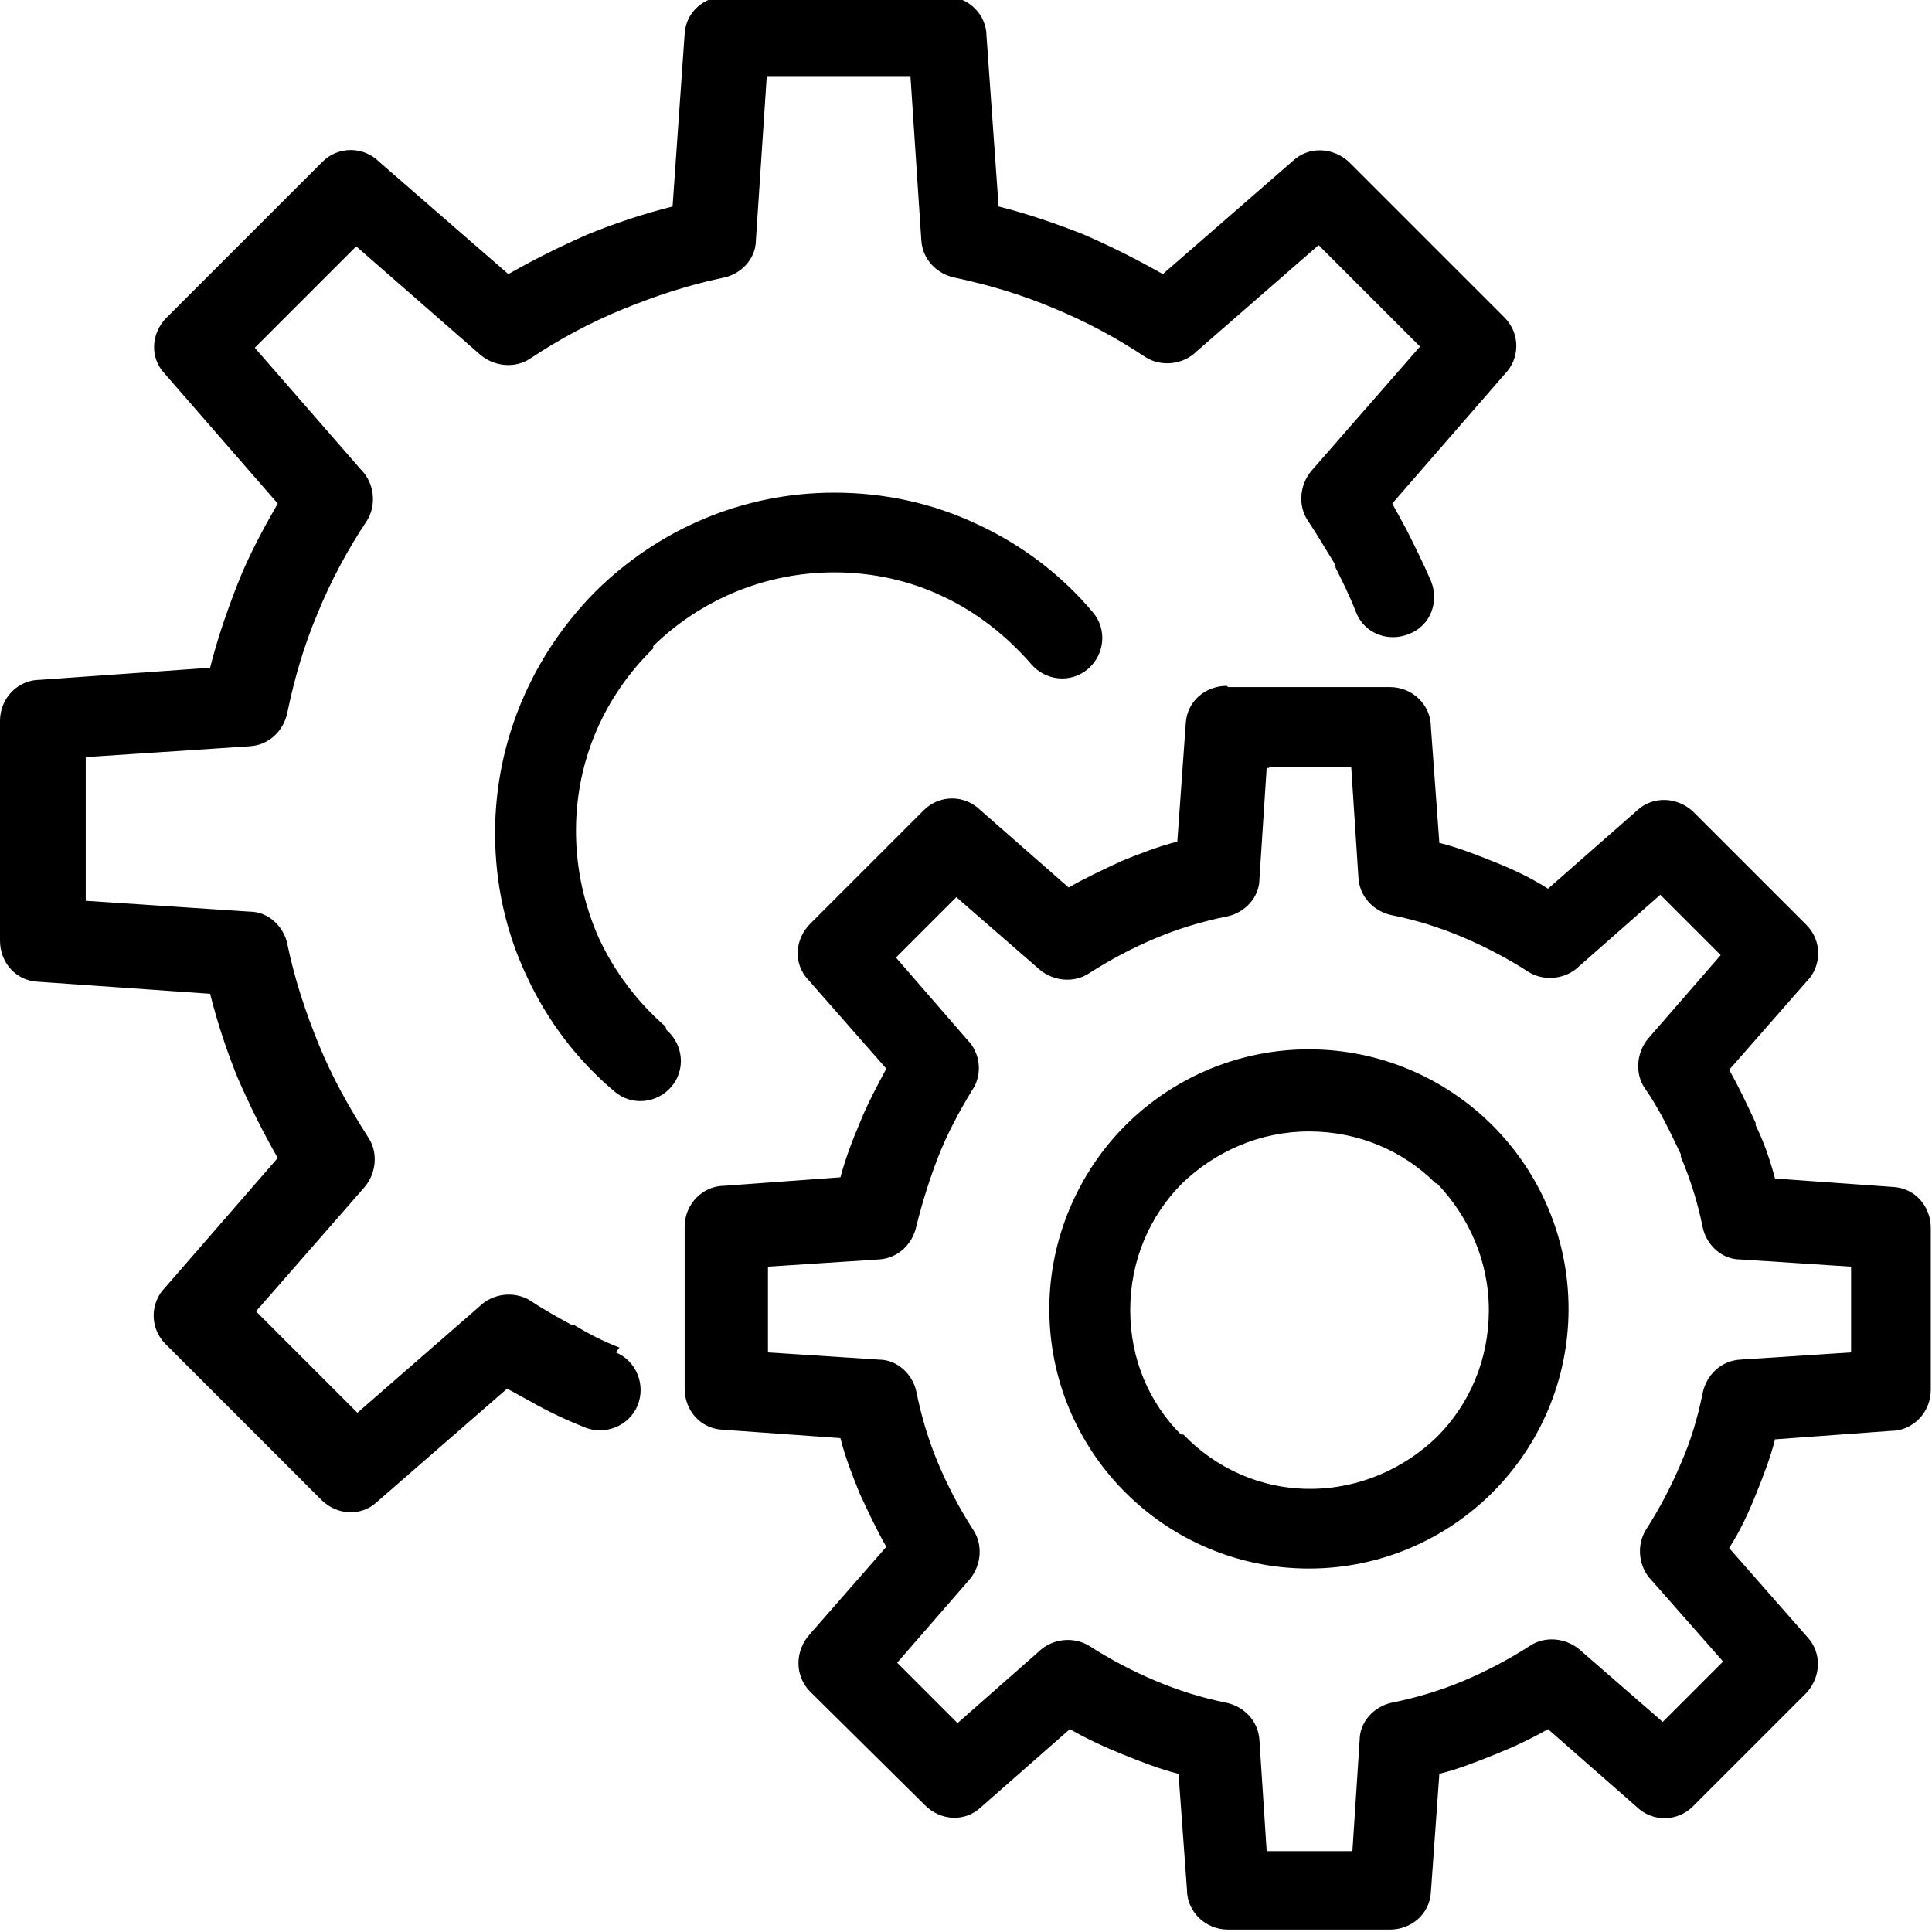
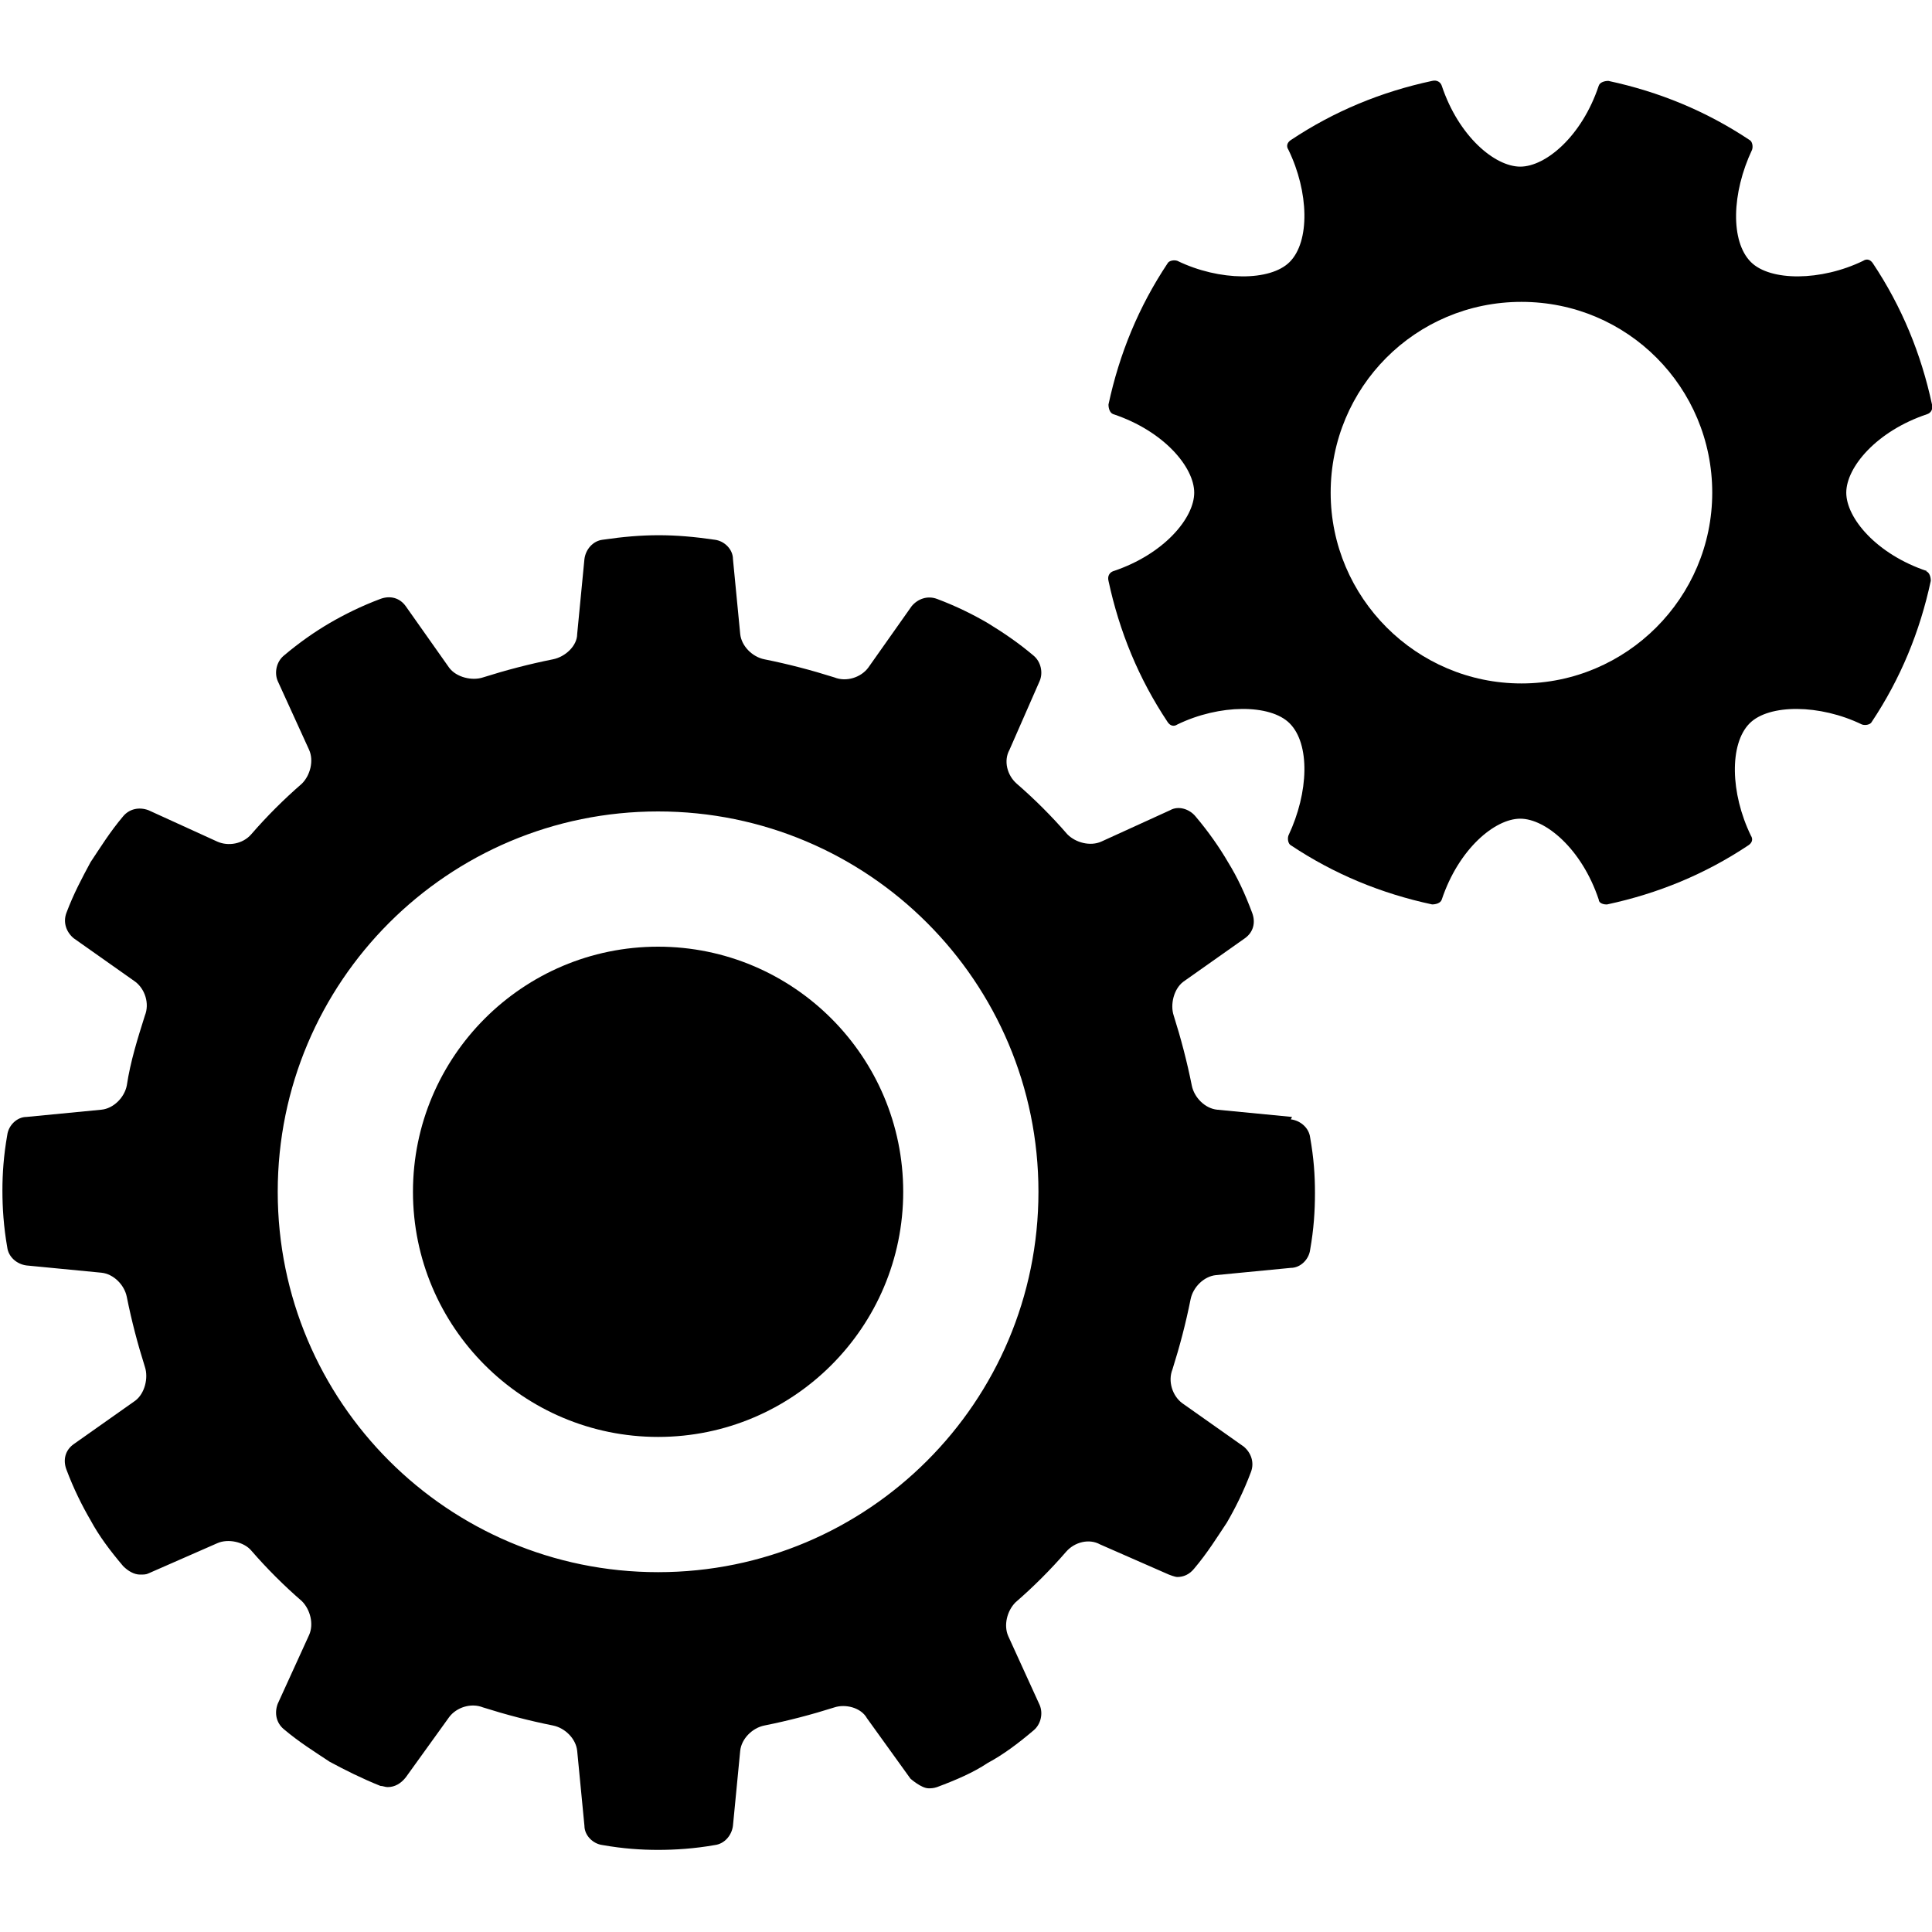
<svg xmlns="http://www.w3.org/2000/svg" id="icon-cogs" viewBox="0 0 16 16">
-   <path d="m5.1,11.2c.17.07.25.27.18.44-.07.17-.27.25-.44.18-.15-.06-.3-.13-.44-.21l-.2-.11-1.08.94c-.13.12-.33.11-.46-.02l-1.29-1.29c-.13-.13-.13-.34,0-.47l.93-1.07c-.12-.21-.23-.43-.33-.66-.09-.22-.17-.46-.23-.7l-1.43-.1c-.18-.01-.31-.16-.31-.34v-1.82c0-.19.15-.34.33-.34l1.41-.1c.06-.24.14-.47.23-.7.09-.23.21-.45.33-.66l-.94-1.08c-.12-.13-.11-.33.02-.46l1.29-1.29c.13-.13.34-.13.47,0l1.07.93c.21-.12.43-.23.66-.33.22-.09.46-.17.7-.23l.1-1.43c.01-.18.16-.31.34-.31h1.82c.19,0,.34.15.34.33l.1,1.41c.24.06.47.14.7.23.23.1.45.21.66.33l1.08-.94c.13-.12.33-.11.46.01l1.29,1.29c.13.13.13.34,0,.47l-.93,1.07.12.22c.07.14.14.28.2.42.07.17,0,.37-.18.44-.17.07-.37,0-.44-.18-.05-.13-.11-.25-.17-.37v-.02c-.08-.13-.15-.25-.23-.37-.08-.12-.07-.29.03-.41l.9-1.03-.84-.84-1.01.88c-.11.11-.29.13-.42.05-.24-.16-.5-.3-.77-.41-.26-.11-.53-.19-.81-.25-.15-.03-.27-.15-.28-.31l-.09-1.36h-1.19l-.09,1.36c0,.15-.12.28-.27.31-.29.06-.56.15-.83.26-.27.11-.53.25-.77.41-.12.08-.29.07-.41-.03l-1.03-.9-.84.84.88,1.01c.11.11.13.29.05.42-.16.24-.3.5-.41.77-.11.26-.19.53-.25.82-.03.15-.15.27-.31.28l-1.36.09v1.19l1.36.09c.15,0,.28.12.31.27.06.29.15.56.26.83.11.27.25.52.41.77.08.12.07.29-.03.41l-.9,1.03.84.84,1.01-.88c.11-.11.29-.13.42-.05.12.08.23.14.34.2h.02c.13.08.25.14.38.19h0Zm.42-2.67c.14.12.16.33.04.47s-.33.16-.47.04c-.31-.26-.56-.59-.73-.96-.17-.36-.26-.76-.26-1.18,0-.78.32-1.48.82-1.99l.02-.02c.51-.5,1.2-.81,1.97-.81.42,0,.82.09,1.18.26.37.17.7.42.96.73.12.14.1.35-.04.47-.14.12-.35.1-.47-.04-.2-.23-.45-.43-.73-.56-.27-.13-.58-.2-.9-.2-.58,0-1.11.23-1.5.61v.02c-.4.39-.64.92-.64,1.51,0,.32.07.62.19.89.13.28.32.53.55.73h0Zm4.65-2.84h1.34c.19,0,.34.15.34.33l.07.96c.16.04.31.1.46.16.15.06.3.13.44.22l.74-.65c.13-.12.33-.11.46.01l.94.94c.13.13.13.34,0,.47l-.64.73c.08.14.15.29.22.44v.02c.07.14.12.29.16.44l.98.07c.18.01.31.16.31.34v1.34c0,.19-.15.34-.33.34l-.96.07c-.04.16-.1.31-.16.46-.06.15-.13.3-.22.44l.65.74c.12.13.11.33-.01.46l-.94.94c-.13.13-.34.13-.47,0l-.73-.64c-.14.08-.29.15-.44.21-.15.06-.3.12-.46.16l-.07.98c-.01.18-.16.31-.34.31h-1.34c-.19,0-.34-.15-.34-.33l-.07-.96c-.16-.04-.31-.1-.46-.16-.15-.06-.3-.13-.44-.21l-.74.65c-.13.12-.33.11-.46-.02l-.95-.94c-.13-.13-.13-.34,0-.48l.63-.72c-.08-.14-.15-.29-.22-.44-.06-.15-.12-.3-.16-.46l-.98-.07c-.18-.01-.31-.16-.31-.34v-1.34c0-.19.15-.34.33-.34l.96-.07c.04-.15.1-.31.16-.45.06-.15.14-.3.22-.45l-.65-.74c-.12-.13-.11-.33.02-.46l.94-.94c.13-.13.34-.13.47,0l.73.64c.14-.08.29-.15.44-.22.15-.06.3-.12.46-.16l.07-.98c.01-.18.16-.31.34-.31h0Zm.34.67h-.02l-.06.92c0,.15-.12.28-.27.31-.2.04-.4.1-.59.18-.19.08-.38.18-.55.29-.12.08-.29.07-.41-.03l-.69-.6-.5.5.59.68c.11.11.13.29.04.42h0c-.11.18-.21.37-.28.55-.07.18-.13.37-.18.57-.03.15-.15.27-.31.28l-.92.06v.71l.92.06c.15,0,.28.12.31.27.04.2.1.4.18.59.08.19.18.38.29.55.08.12.07.29-.03.41l-.6.69.5.5.67-.59c.11-.11.29-.13.42-.05.17.11.36.21.55.29.19.08.38.14.58.18.15.03.27.15.28.31l.06.92h.71l.06-.92c0-.15.12-.28.27-.31.2-.04.4-.1.59-.18.19-.08.38-.18.55-.29.12-.08.29-.07.41.03l.69.6.5-.5-.59-.67c-.11-.11-.13-.29-.05-.42.11-.17.21-.36.29-.55.08-.18.14-.38.18-.58.03-.15.15-.27.31-.28l.92-.06v-.71l-.92-.06c-.15,0-.28-.12-.31-.27-.04-.2-.1-.39-.18-.58v-.02c-.09-.19-.18-.38-.3-.55-.08-.12-.07-.29.03-.41l.6-.69-.5-.5-.67.59c-.11.11-.29.13-.42.05-.17-.11-.36-.21-.55-.29-.19-.08-.38-.14-.58-.18-.15-.03-.27-.15-.28-.31l-.06-.92h-.68Zm.33,2.33c.59,0,1.13.24,1.52.63.39.39.63.93.63,1.52s-.24,1.13-.63,1.52-.93.63-1.52.63-1.13-.24-1.52-.63l-.02-.02c-.38-.39-.61-.92-.61-1.5s.24-1.13.63-1.52c.39-.39.93-.63,1.52-.63h0Zm1.05,1.11c-.27-.27-.64-.43-1.05-.43s-.78.17-1.05.43c-.27.27-.43.64-.43,1.05s.16.77.42,1.03h.02c.27.28.64.45,1.05.45s.78-.17,1.05-.43c.27-.27.43-.64.43-1.05s-.17-.78-.43-1.05h0Z" />
+   <path d="m15.96,4.73c-.42-.14-.67-.44-.67-.65s.25-.51.67-.65c.03-.01.05-.04.04-.08-.09-.42-.25-.81-.49-1.17-.02-.03-.05-.04-.08-.02-.35.17-.77.17-.93.01-.17-.17-.16-.57.01-.93.01-.03,0-.07-.02-.08-.36-.24-.75-.4-1.17-.49-.03,0-.07.01-.08.04-.14.42-.44.67-.65.67s-.51-.25-.65-.67c-.01-.03-.04-.05-.08-.04-.42.09-.81.25-1.17.49-.03.02-.04.05-.02.08.17.35.18.76.01.93-.16.16-.58.16-.93-.01-.03-.01-.07,0-.08.02-.24.36-.4.75-.49,1.17,0,.03.01.07.04.08.42.14.67.44.67.65s-.25.51-.67.65c-.03.01-.05.04-.04.08.09.42.25.81.49,1.17.02.03.05.04.08.02.35-.17.77-.17.93-.01.17.17.16.57-.01.93-.01.03,0,.07.02.08.36.24.75.4,1.17.49.03,0,.07-.01.08-.04.14-.42.44-.67.65-.67s.51.25.65.67c0,.03.04.04.06.04,0,0,.01,0,.01,0,.42-.09.81-.25,1.17-.49.03-.02.04-.05.02-.08-.17-.35-.18-.76-.01-.93.16-.16.58-.16.93.01.03.01.07,0,.08-.02.24-.36.4-.75.49-1.17,0-.03-.01-.07-.04-.08Zm-3.36.93c-.87,0-1.58-.71-1.58-1.58s.7-1.58,1.58-1.58,1.58.71,1.58,1.58c0,.87-.71,1.58-1.58,1.58Z" />
+   <path d="m10.7,9.25l-.62-.06c-.1-.01-.19-.1-.21-.2-.04-.2-.09-.39-.15-.58-.03-.09,0-.22.08-.28l.51-.36c.07-.05.09-.13.06-.21-.06-.16-.12-.29-.2-.42-.07-.12-.16-.25-.27-.38-.05-.06-.14-.09-.21-.05l-.57.26c-.09.04-.21.01-.28-.06-.13-.15-.27-.29-.42-.42-.08-.07-.11-.19-.06-.28l.25-.57c.03-.07.01-.16-.05-.21-.13-.11-.25-.19-.38-.27-.12-.07-.26-.14-.42-.2-.08-.03-.16,0-.21.06l-.36.51c-.06.08-.18.12-.28.08-.19-.06-.38-.11-.58-.15-.1-.02-.19-.11-.2-.21l-.06-.62c0-.08-.07-.15-.15-.16-.34-.05-.59-.05-.93,0-.08.01-.14.08-.15.16l-.06.62c0,.1-.1.19-.2.21-.2.04-.39.09-.58.15-.09.03-.22,0-.28-.08l-.36-.51c-.05-.07-.13-.09-.21-.06-.16.06-.3.13-.42.2-.12.07-.25.16-.38.27-.06.05-.08.14-.05.21l.26.57c.04.09.01.21-.06.28-.15.13-.29.27-.42.42-.07.08-.19.1-.28.06l-.57-.26c-.08-.03-.16-.01-.21.05-.11.13-.19.26-.27.38-.07.13-.14.26-.2.42-.03.08,0,.16.06.21l.51.36c.08.06.12.18.08.28-.06.19-.12.38-.15.58-.02.1-.11.19-.21.2l-.62.06c-.08,0-.15.07-.16.15-.03.17-.04.32-.04.46s.01.3.04.47c.01.08.08.14.16.15l.62.06c.1.01.19.1.21.2.04.2.09.39.15.58.03.09,0,.22-.08.28l-.51.36c-.07.05-.09.13-.06.21.06.16.13.3.2.42.07.13.16.25.27.38.04.04.09.07.14.07.03,0,.05,0,.07-.01l.57-.25c.09-.04.22-.01.28.06.13.15.27.29.42.42.07.07.1.19.06.28l-.26.57c-.03.08-.01.16.05.21.13.11.26.19.38.27.13.07.27.14.42.2.02,0,.04.01.06.01.06,0,.11-.03.15-.08l.36-.5c.06-.08.18-.12.28-.08.19.06.38.11.58.15.1.02.19.11.2.21l.06.62c0,.08.07.15.15.16.17.03.32.04.46.04s.3-.01.47-.04c.08-.01.14-.08.15-.16l.06-.62c.01-.1.1-.19.2-.21.2-.04.39-.09.58-.15.09-.03.22,0,.27.09l.36.5s.09.08.15.08c.02,0,.04,0,.07-.01.16-.06.3-.12.42-.2.13-.07.25-.16.38-.27.06-.05.08-.14.05-.21l-.26-.57c-.04-.09-.01-.21.06-.28.15-.13.29-.27.42-.42.07-.08.19-.11.28-.06l.57.25s.05.02.07.02c.05,0,.1-.02.14-.07.11-.13.19-.26.27-.38.07-.12.14-.26.2-.42.03-.08,0-.16-.06-.21l-.51-.36c-.08-.06-.12-.18-.08-.28.06-.19.11-.38.15-.58.02-.1.11-.19.21-.2l.62-.06c.08,0,.15-.07.16-.15.03-.17.04-.32.04-.47s-.01-.29-.04-.46c-.01-.08-.08-.14-.16-.15h0Zm-5.25,3.77c-1.74,0-3.15-1.41-3.15-3.15s1.41-3.15,3.15-3.15,3.15,1.41,3.15,3.15-1.41,3.15-3.15,3.15Z" />
+   <path d="m5.45,7.84c-1.12,0-2.03.91-2.03,2.03s.91,2.03,2.03,2.03,2.03-.91,2.03-2.03-.91-2.03-2.03-2.03Z" />
</svg>
